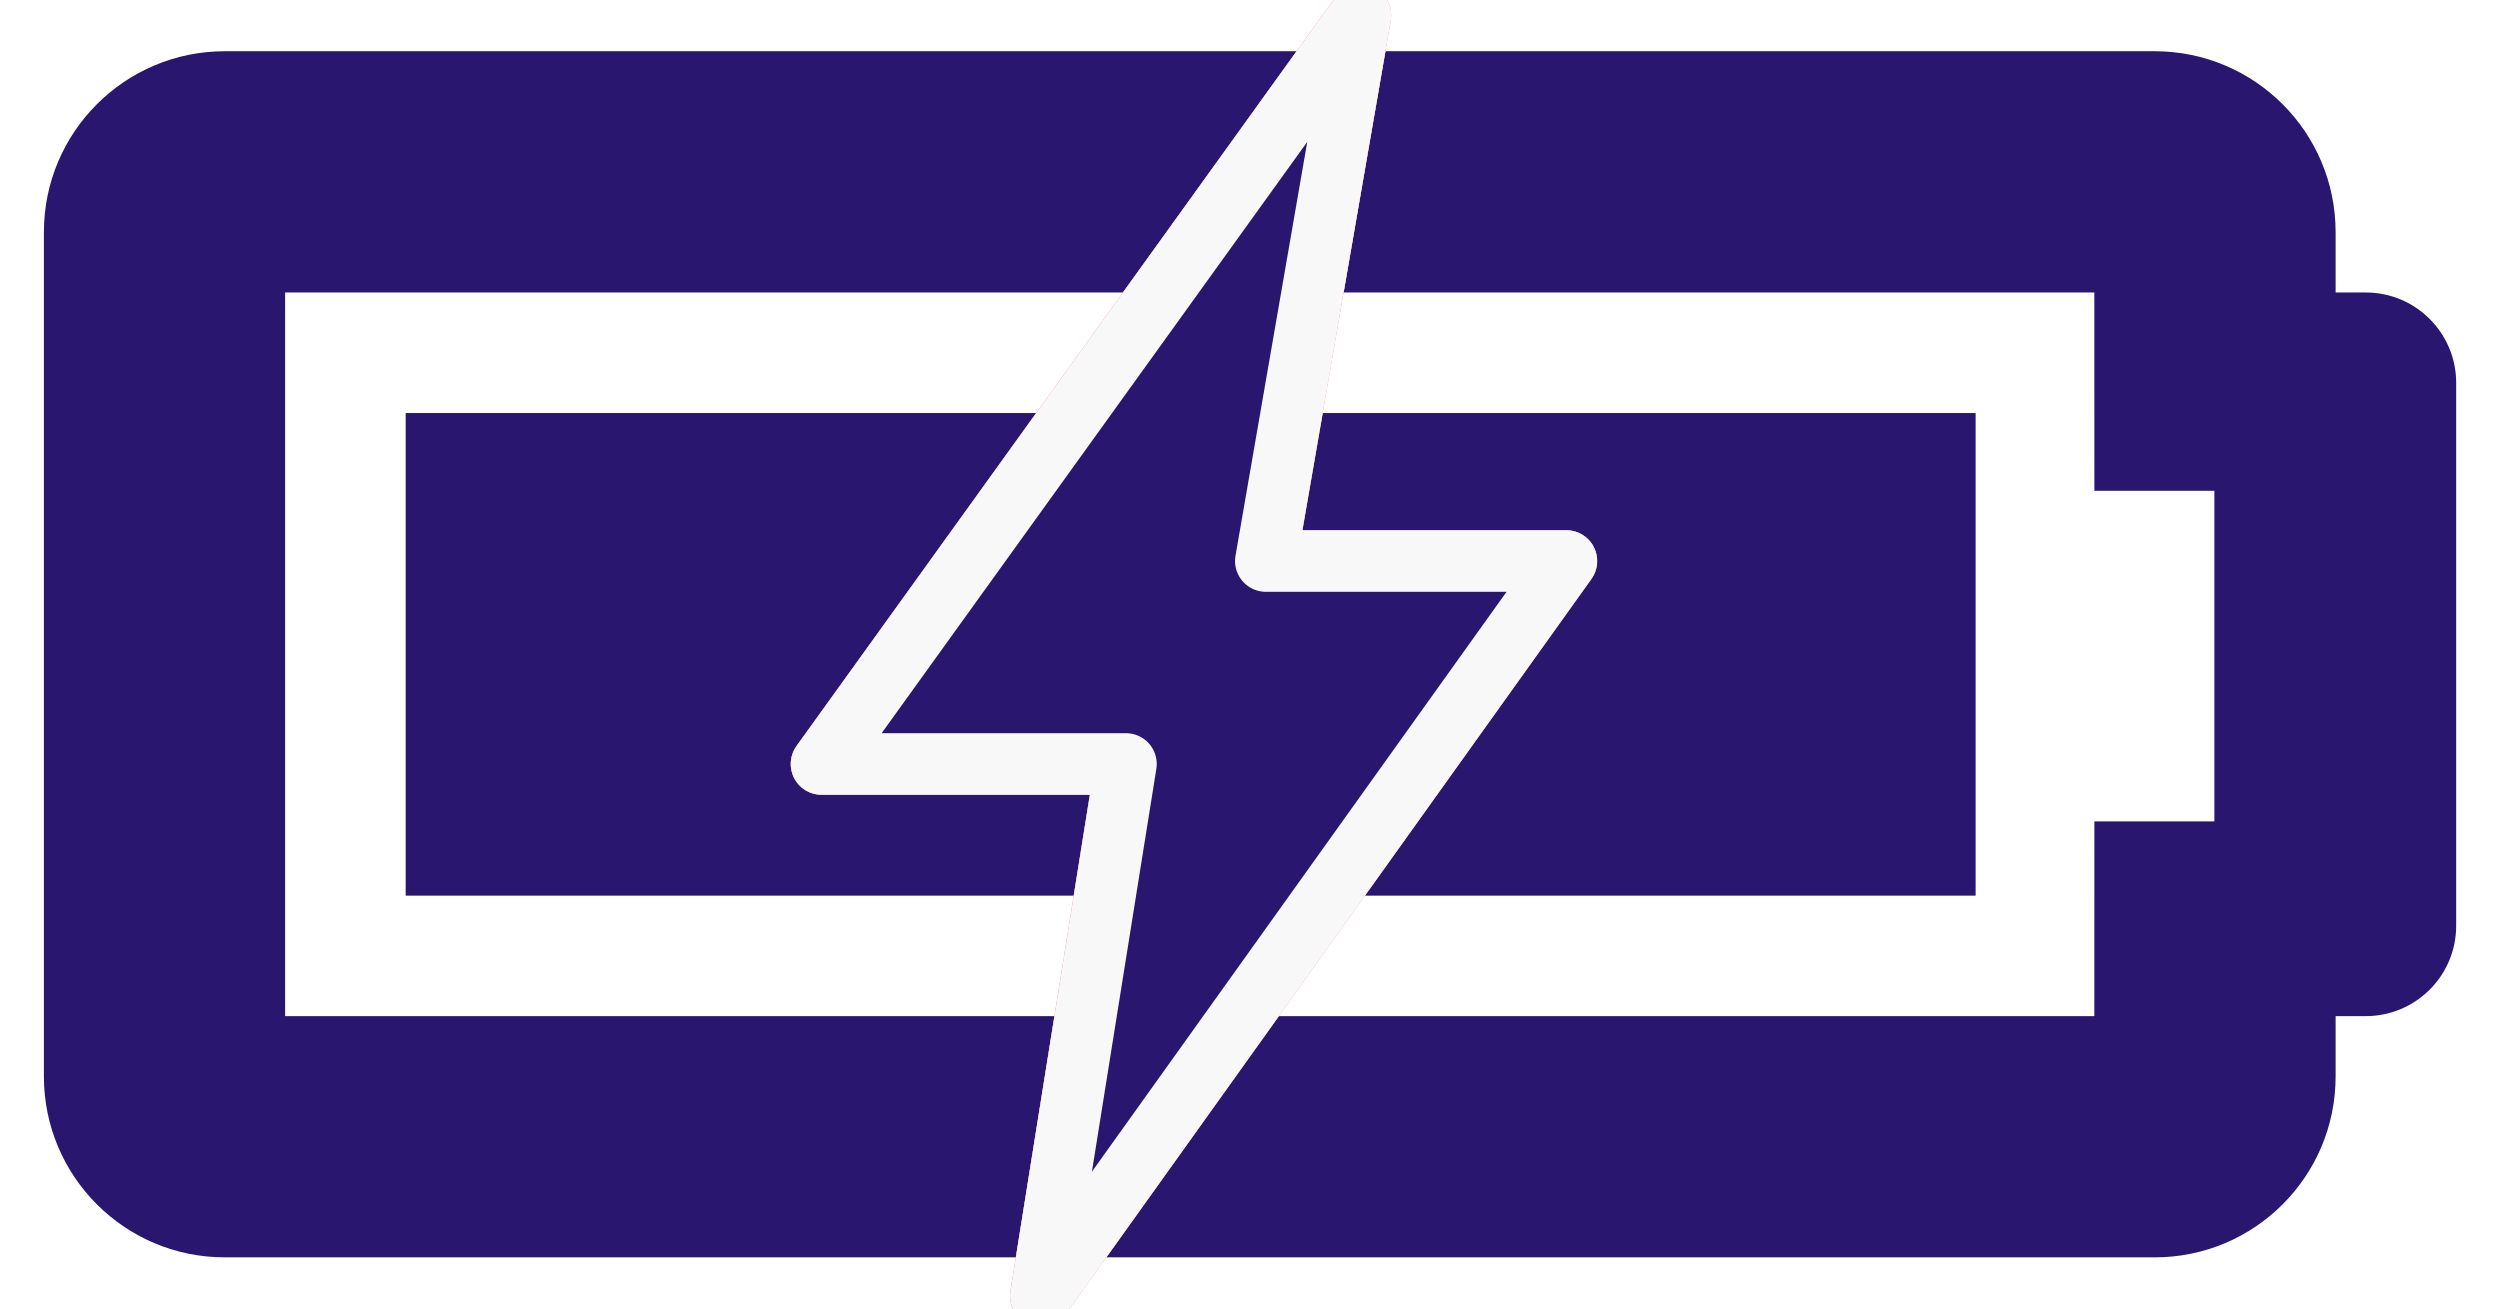
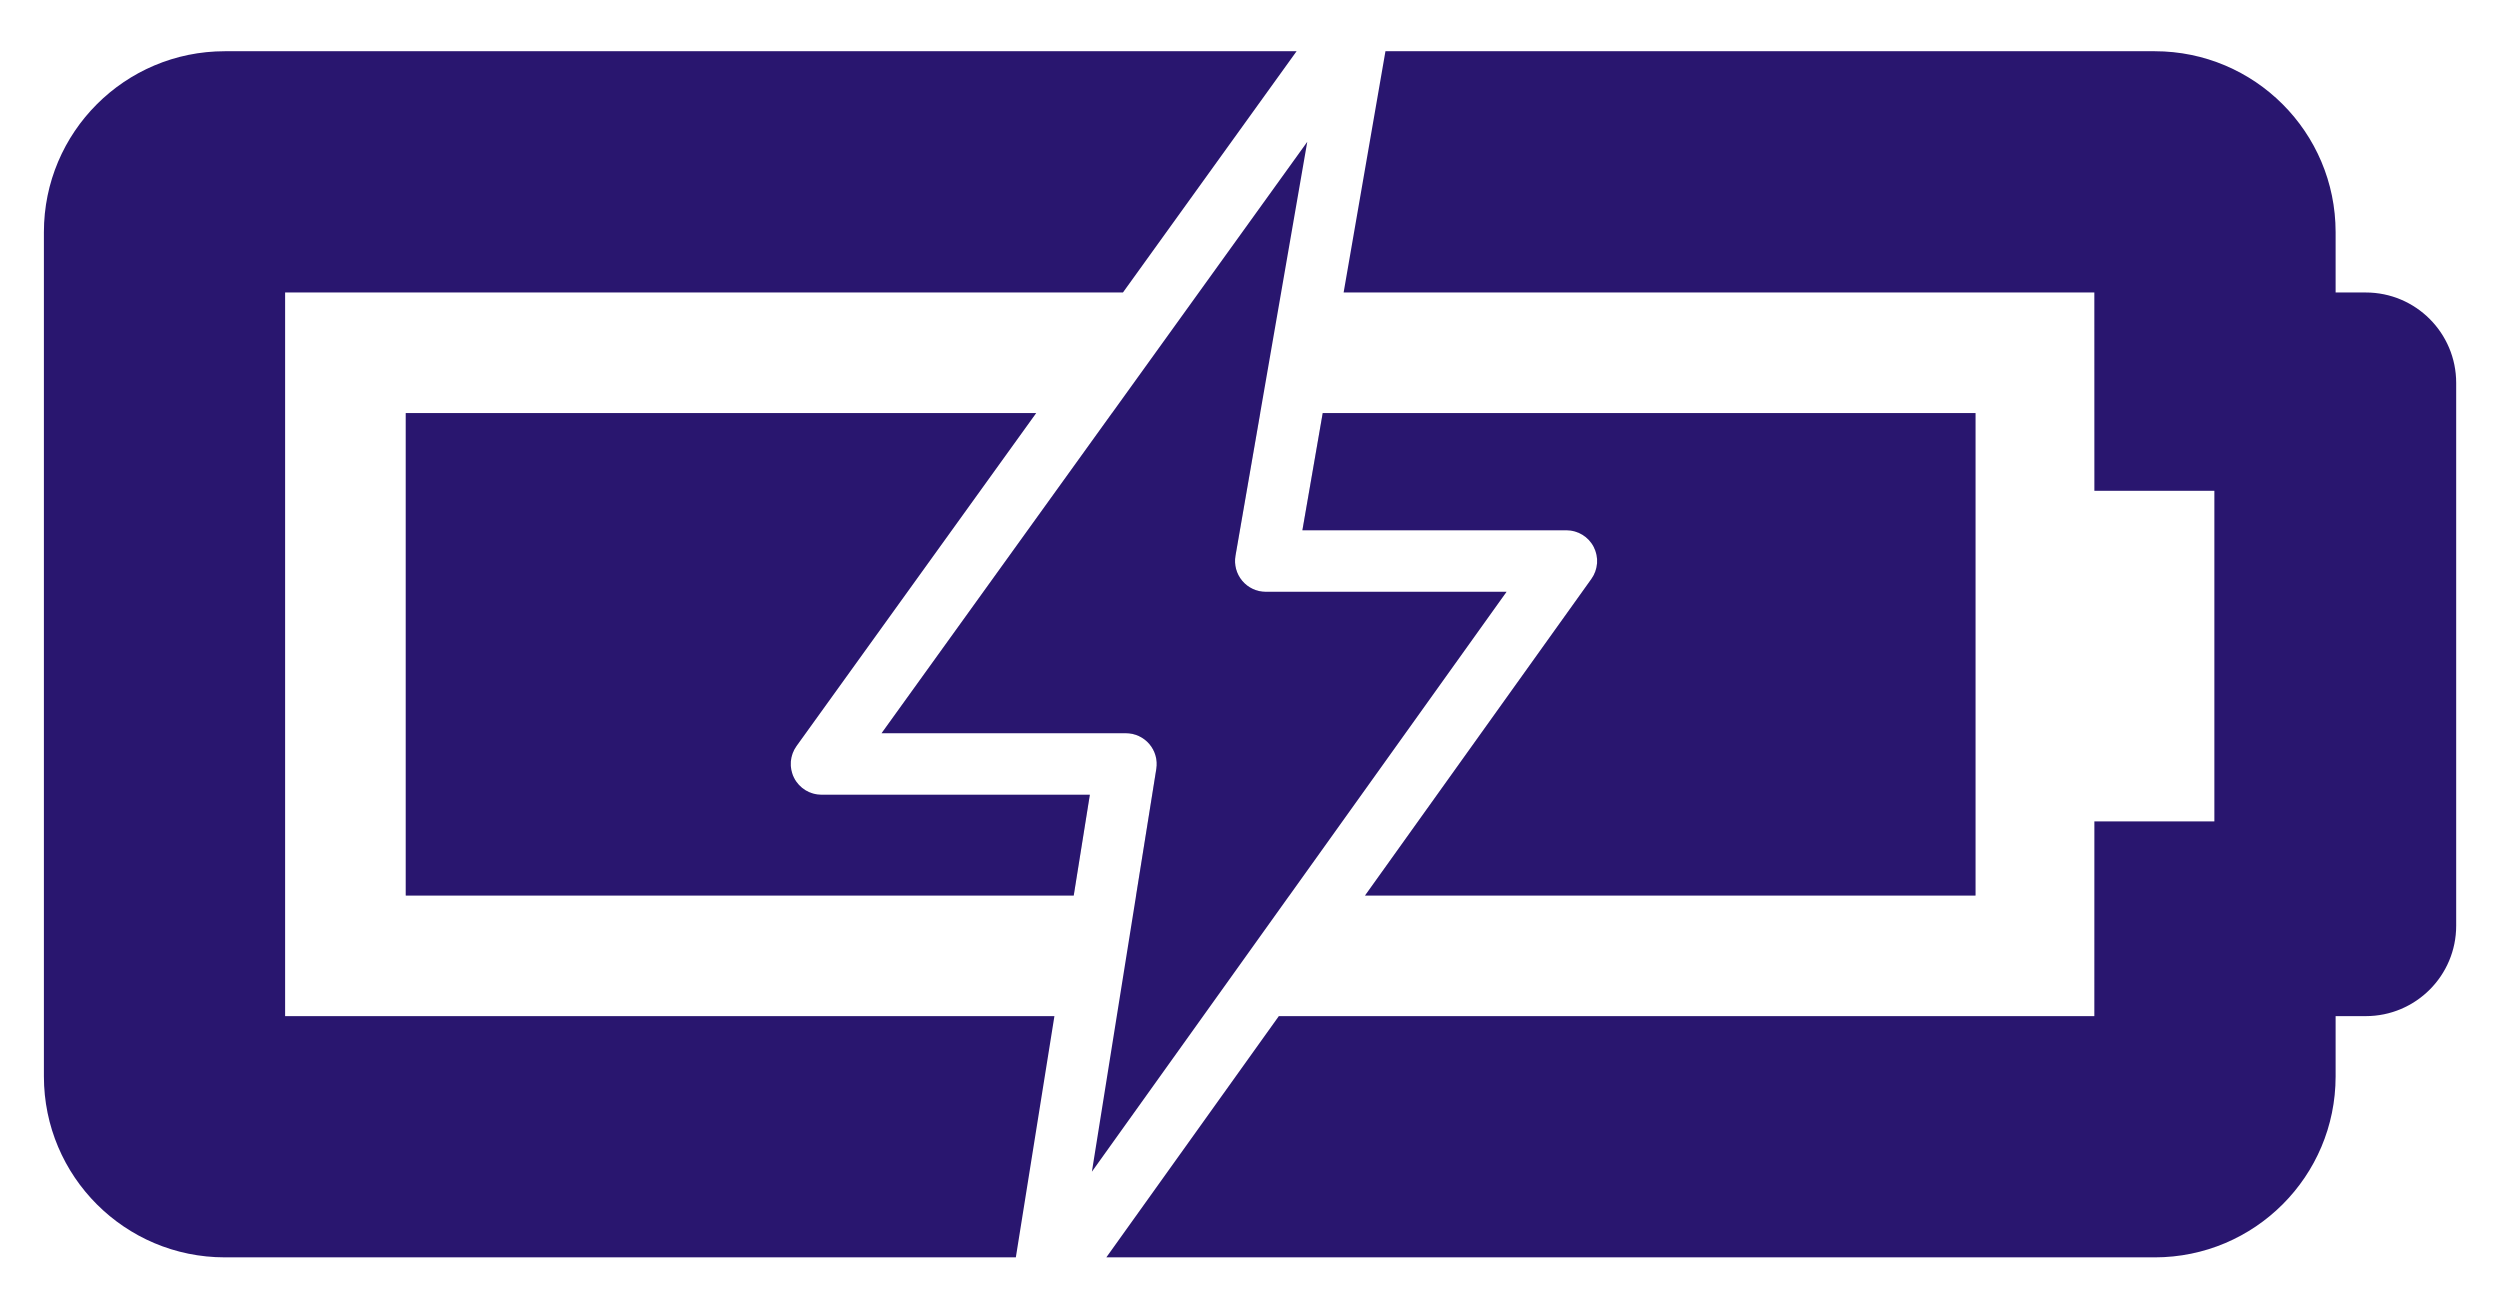
- <svg xmlns="http://www.w3.org/2000/svg" version="1.1" viewBox="0 0 256 134">
-   <g>
-     <g fill="#29166f">
-       <g stroke-width="1.596">
-         <path d="m41.547 42.299v49.402h68.4l1.65-10.316h-27.477a3.153 3.153 0 0 1-2.559-4.994l24.539-34.092zm72.322 0-23.596 32.781h25.021a3.153 3.153 0 0 1 3.111 3.648l-2.074 12.973h15.697l22.236-31.1h-24.648a3.153 3.153 0 0 1-3.106-3.691l2.533-14.611zm21.574 0-2.08 11.998h27.031a3.153 3.153 0 0 1 2.564 4.986l-23.18 32.418h62.51v-49.402z" fill-opacity=".25" />
-         <path d="m202.29 42.299h-160.74v49.403h160.74z" fill-opacity=".25" />
-         <path d="m214.46 29.947 3e-3 20.308h12.288v33.852h-12.288l-3e-3 19.944h-185.26v-74.104h185.26m6.176-24.701h-197.61c-10.231 8.79e-4 -18.525 8.294-18.526 18.526v86.457c8.763e-4 10.231 8.294 18.525 18.526 18.526h197.61c10.233 2e-3 18.529-8.293 18.53-18.526v-6.177h3.087c5.113 0 9.258-4.145 9.258-9.258v-55.583c0-5.113-4.145-9.258-9.258-9.258h-3.087v-6.181c-8.8e-4 -10.232-8.296-18.526-18.527-18.526z" display="none" />
-         <path d="m23.02 5.246c-10.231 8.789e-4 -18.525 8.294-18.525 18.525v86.457c8.763e-4 10.231 8.294 18.525 18.525 18.525h81.002l3.951-24.703h-78.777v-74.104h85.797l17.779-24.701zm118.85 0-4.283 24.701h76.873l4e-3 20.309h12.287v33.852h-12.287l-4e-3 19.943h-83.508l-17.664 24.703h107.35c10.233 2e-3 18.528-8.293 18.529-18.525v-6.178h3.088c5.113 0 9.258-4.145 9.258-9.258v-55.582c0-5.113-4.145-9.26-9.258-9.26h-3.088v-6.18c-8.8e-4 -10.232-8.296-18.525-18.527-18.525zm-8.006 9.277-11.102 15.424-32.486 45.133h25.021a3.153 3.153 0 0 1 3.111 3.648l-4.051 25.322-2.547 15.93 11.391-15.93 31.066-43.449h-24.648a3.153 3.153 0 0 1-3.106-3.691l4.676-26.963z" display="none" />
-         <path d="m214.46 29.947 3e-3 20.308h12.288v33.852h-12.288l-3e-3 19.944h-185.26v-74.104h185.26m6.176-24.701h-197.61c-10.231 8.79e-4 -18.525 8.294-18.526 18.526v86.457c8.763e-4 10.231 8.294 18.525 18.526 18.526h197.61c10.233 2e-3 18.529-8.293 18.53-18.526v-6.177h3.087c5.113 0 9.258-4.145 9.258-9.258v-55.583c0-5.113-4.145-9.258-9.258-9.258h-3.087v-6.181c-8.8e-4 -10.232-8.296-18.526-18.527-18.526zm-18.345 37.053h-160.74v49.403h160.74z" display="none" />
-         <path d="m23.02 5.246c-10.231 8.789e-4 -18.525 8.294-18.525 18.525v86.457c8.763e-4 10.231 8.294 18.525 18.525 18.525h81.002l3.951-24.703h-78.777v-74.104h85.797l17.779-24.701zm118.85 0-4.283 24.701h76.873l4e-3 20.309h12.287v33.852h-12.287l-4e-3 19.943h-83.508l-17.664 24.703h107.35c10.233 2e-3 18.528-8.293 18.529-18.525v-6.178h3.088c5.113 0 9.258-4.145 9.258-9.258v-55.582c0-5.113-4.145-9.26-9.258-9.26h-3.088v-6.18c-8.8e-4 -10.232-8.296-18.525-18.527-18.525zm-8.006 9.277-11.102 15.424-32.486 45.133h25.021a3.153 3.153 0 0 1 3.111 3.648l-2.074 12.973-1.977 12.35-2.547 15.93 11.391-15.93 31.066-43.449h-24.648a3.153 3.153 0 0 1-3.106-3.691l2.533-14.611 2.143-12.352zm-92.314 27.775v49.402h68.4l1.65-10.316h-27.477a3.153 3.153 0 0 1-2.559-4.994l24.539-34.092zm93.896 0-2.08 11.998h27.031a3.153 3.153 0 0 1 2.564 4.986l-23.18 32.418h62.51v-49.402z" />
-         <path d="m214.46 29.947 3e-3 20.308h12.288v33.852h-12.288l-3e-3 19.944h-185.26v-74.104h185.26m6.176-24.701h-197.61c-10.231 8.79e-4 -18.525 8.294-18.526 18.526v86.457c8.763e-4 10.231 8.294 18.525 18.526 18.526h197.61c10.233 2e-3 18.529-8.293 18.53-18.526v-6.177h3.087c5.113 0 9.258-4.145 9.258-9.258v-55.583c0-5.113-4.145-9.258-9.258-9.258h-3.087v-6.181c-8.8e-4 -10.232-8.296-18.526-18.527-18.526zm-18.345 37.053h-160.74v49.403h160.74v-17.172l20.212-0.065v-13.929h-20.212z" display="none" />
-       </g>
-       <path d="m133.86 14.523-43.588 60.557h25.021a3.153 3.153 0 0 1 3.111 3.648l-6.598 41.252 42.457-59.379h-24.648a3.153 3.153 0 0 1-3.106-3.691z" display="none" />
+ <svg xmlns="http://www.w3.org/2000/svg" version="1.1" viewBox="0 0 256 134" id="svg6870">
+   <defs id="defs6874" />
+   <g fill="#29166f" id="g6862" style="display:inline">
+     <g stroke-width="1.596" id="g6858" style="display:inline">
+       <path d="m 41.547,42.299 v 49.402 h 68.4 l 1.65,-10.316 h -27.477 a 3.153,3.153 0 0 1 -2.559,-4.994 l 24.539,-34.092 z m 72.322,0 -23.596,32.781 h 25.021 a 3.153,3.153 0 0 1 3.111,3.648 l -2.074,12.973 h 15.697 l 22.236,-31.1 h -24.648 A 3.153,3.153 0 0 1 126.511,56.91 l 2.533,-14.611 z m 21.574,0 -2.08,11.998 h 27.031 a 3.153,3.153 0 0 1 2.564,4.986 l -23.18,32.418 h 62.51 v -49.402 z" fill-opacity="0.25" id="path6844" />
+       <path d="M 202.29,42.299 H 41.55 v 49.403 h 160.74 z" fill-opacity="0.25" id="path6846" style="display:none" />
+       <path d="m 214.46,29.947 0.003,20.308 h 12.288 v 33.852 h -12.288 l -0.003,19.944 H 29.2 V 29.947 h 185.26 m 6.176,-24.701 h -197.61 c -10.231,8.79e-4 -18.525,8.294 -18.526,18.526 v 86.457 c 8.763e-4,10.231 8.294,18.525 18.526,18.526 h 197.61 c 10.233,0.002 18.529,-8.293 18.53,-18.526 v -6.177 h 3.087 c 5.113,0 9.258,-4.145 9.258,-9.258 v -55.583 c 0,-5.113 -4.145,-9.258 -9.258,-9.258 h -3.087 v -6.181 c -8.8e-4,-10.232 -8.296,-18.526 -18.527,-18.526 z" display="none" id="path6848" />
+       <path d="M 23.02,5.246 C 112.789,5.247 4.495,13.54 4.495,23.771 v 86.457 c 8.763e-4,10.231 8.294,18.525 18.525,18.525 h 81.002 l 3.951,-24.703 h -78.777 v -74.104 h 85.797 l 17.779,-24.701 z m 118.85,0 -4.283,24.701 h 76.873 l 0.004,20.309 h 12.287 v 33.852 h -12.287 l -0.004,19.943 h -83.508 l -17.664,24.703 h 107.35 c 10.233,0.002 18.528,-8.293 18.529,-18.525 v -6.178 h 3.088 c 5.113,0 9.258,-4.145 9.258,-9.258 v -55.582 c 0,-5.113 -4.145,-9.26 -9.258,-9.26 h -3.088 v -6.18 c -8.8e-4,-10.232 -8.296,-18.525 -18.527,-18.525 z m -8.006,9.277 -11.102,15.424 -32.486,45.133 h 25.021 a 3.153,3.153 0 0 1 3.111,3.648 l -4.051,25.322 -2.547,15.93 11.391,-15.93 31.066,-43.449 h -24.648 a 3.153,3.153 0 0 1 -3.106,-3.691 l 4.676,-26.963 z" display="none" id="path6850" />
+       <path d="m 214.46,29.947 0.003,20.308 h 12.288 v 33.852 h -12.288 l -0.003,19.944 H 29.2 V 29.947 h 185.26 m 6.176,-24.701 h -197.61 c -10.231,8.79e-4 -18.525,8.294 -18.526,18.526 v 86.457 c 8.763e-4,10.231 8.294,18.525 18.526,18.526 h 197.61 c 10.233,0.002 18.529,-8.293 18.53,-18.526 v -6.177 h 3.087 c 5.113,0 9.258,-4.145 9.258,-9.258 v -55.583 c 0,-5.113 -4.145,-9.258 -9.258,-9.258 h -3.087 v -6.181 c -8.8e-4,-10.232 -8.296,-18.526 -18.527,-18.526 z m -18.345,37.053 h -160.74 v 49.403 h 160.74 z" display="none" id="path6852" />
+       <path d="M 23.02,5.246 C 12.789,5.247 4.495,13.54 4.495,23.771 v 86.457 c 8.763e-4,10.231 8.294,18.525 18.525,18.525 h 81.002 l 3.951,-24.703 h -78.777 v -74.104 h 85.797 l 17.779,-24.701 z m 118.85,0 -4.283,24.701 h 76.873 l 0.004,20.309 h 12.287 v 33.852 h -12.287 l -0.004,19.943 h -83.508 l -17.664,24.703 h 107.35 c 10.233,0.002 18.528,-8.293 18.529,-18.525 v -6.178 h 3.088 c 5.113,0 9.258,-4.145 9.258,-9.258 v -55.582 c 0,-5.113 -4.145,-9.26 -9.258,-9.26 h -3.088 v -6.18 c -8.8e-4,-10.232 -8.296,-18.525 -18.527,-18.525 z m -8.006,9.277 -11.102,15.424 -32.486,45.133 h 25.021 a 3.153,3.153 0 0 1 3.111,3.648 l -2.074,12.973 -1.977,12.35 -2.547,15.93 11.391,-15.93 31.066,-43.449 h -24.648 a 3.153,3.153 0 0 1 -3.106,-3.691 l 2.533,-14.611 2.143,-12.352 z m -92.314,27.775 v 49.402 h 68.4 l 1.65,-10.316 h -27.477 a 3.153,3.153 0 0 1 -2.559,-4.994 l 24.539,-34.092 z m 93.896,0 -2.08,11.998 h 27.031 a 3.153,3.153 0 0 1 2.564,4.986 l -23.18,32.418 h 62.51 v -49.402 z" id="path6854" />
+       <path d="m 214.46,29.947 0.003,20.308 h 12.288 v 33.852 h -12.288 l -0.003,19.944 H 29.2 V 29.947 h 185.26 m 6.176,-24.701 h -197.61 c -10.231,8.79e-4 -18.525,8.294 -18.526,18.526 v 86.457 c 8.763e-4,10.231 8.294,18.525 18.526,18.526 h 197.61 c 10.233,0.002 18.529,-8.293 18.53,-18.526 v -6.177 h 3.087 c 5.113,0 9.258,-4.145 9.258,-9.258 v -55.583 c 0,-5.113 -4.145,-9.258 -9.258,-9.258 h -3.087 v -6.181 c -8.8e-4,-10.232 -8.296,-18.526 -18.527,-18.526 z m -18.345,37.053 h -160.74 v 49.403 h 160.74 V 74.53 l 20.212,-0.065 v -13.929 h -20.212 z" display="none" id="path6856" />
    </g>
-     <path d="m139.27-1.59a3.153 3.153 0 0 0-2.525 1.31l-55.186 76.67a3.153 3.153 0 0 0 2.559 4.994h27.477l-8.131 50.832a3.153 3.153 0 0 0 5.676 2.332l53.816-75.266a3.153 3.153 0 0 0-2.564-4.986h-27.031l9.049-52.197a3.153 3.153 0 0 0-3.139-3.689zm-5.412 16.113-7.35 42.387a3.153 3.153 0 0 0 3.106 3.691h24.648l-42.457 59.379 6.598-41.252a3.153 3.153 0 0 0-3.111-3.648h-25.021z" color="#000000" color-rendering="auto" dominant-baseline="auto" fill="#e97878" image-rendering="auto" shape-rendering="auto" solid-color="#000000" stop-color="#000000" style="font-feature-settings:normal;font-variant-alternates:normal;font-variant-caps:normal;font-variant-east-asian:normal;font-variant-ligatures:normal;font-variant-numeric:normal;font-variant-position:normal;font-variation-settings:normal;inline-size:0;isolation:auto;mix-blend-mode:normal;shape-margin:0;shape-padding:0;text-decoration-color:#000000;text-decoration-line:none;text-decoration-style:solid;text-indent:0;text-orientation:mixed;text-transform:none;white-space:normal" />
-     <path d="m139.31 1.562-55.185 76.67h31.173l-8.716 54.483 53.817-75.266h-30.778z" fill="#29166f" stroke="#f8f8f8" stroke-linejoin="round" stroke-width="6.305" />
+     <path d="M 133.86,14.523 90.272,75.08 h 25.021 a 3.153,3.153 0 0 1 3.111,3.648 l -6.598,41.252 42.457,-59.379 h -24.648 A 3.153,3.153 0 0 1 126.51,56.91 Z" display="none" id="path6860" />
  </g>
+   <path d="m 139.27,-1.59 a 3.153,3.153 0 0 0 -2.525,1.31 l -55.186,76.67 a 3.153,3.153 0 0 0 2.559,4.994 h 27.477 l -8.131,50.832 a 3.153,3.153 0 0 0 5.676,2.332 l 53.816,-75.266 a 3.153,3.153 0 0 0 -2.564,-4.986 h -27.031 l 9.049,-52.197 A 3.153,3.153 0 0 0 139.27,-1.59 Z m -5.412,16.113 -7.35,42.387 a 3.153,3.153 0 0 0 3.106,3.691 h 24.648 l -42.457,59.379 6.598,-41.252 a 3.153,3.153 0 0 0 -3.111,-3.648 h -25.021 z" color="#000000" color-rendering="auto" dominant-baseline="auto" fill="#e97878" image-rendering="auto" shape-rendering="auto" solid-color="#000000" stop-color="#000000" style="font-variant-ligatures:normal;font-variant-position:normal;font-variant-caps:normal;font-variant-numeric:normal;font-variant-alternates:normal;font-variant-east-asian:normal;font-feature-settings:normal;font-variation-settings:normal;text-indent:0;text-decoration-line:none;text-decoration-style:solid;text-decoration-color:#000000;text-transform:none;text-orientation:mixed;white-space:normal;shape-padding:0;shape-margin:0;inline-size:0;display:none;isolation:auto;mix-blend-mode:normal" id="path6864" />
+   <path d="m 139.31,1.562 -55.185,76.67 h 31.173 l -8.716,54.483 53.817,-75.266 h -30.778 z" fill="#29166f" stroke="#f8f8f8" stroke-linejoin="round" stroke-width="6.305" id="path6866" style="display:none" />
</svg>
